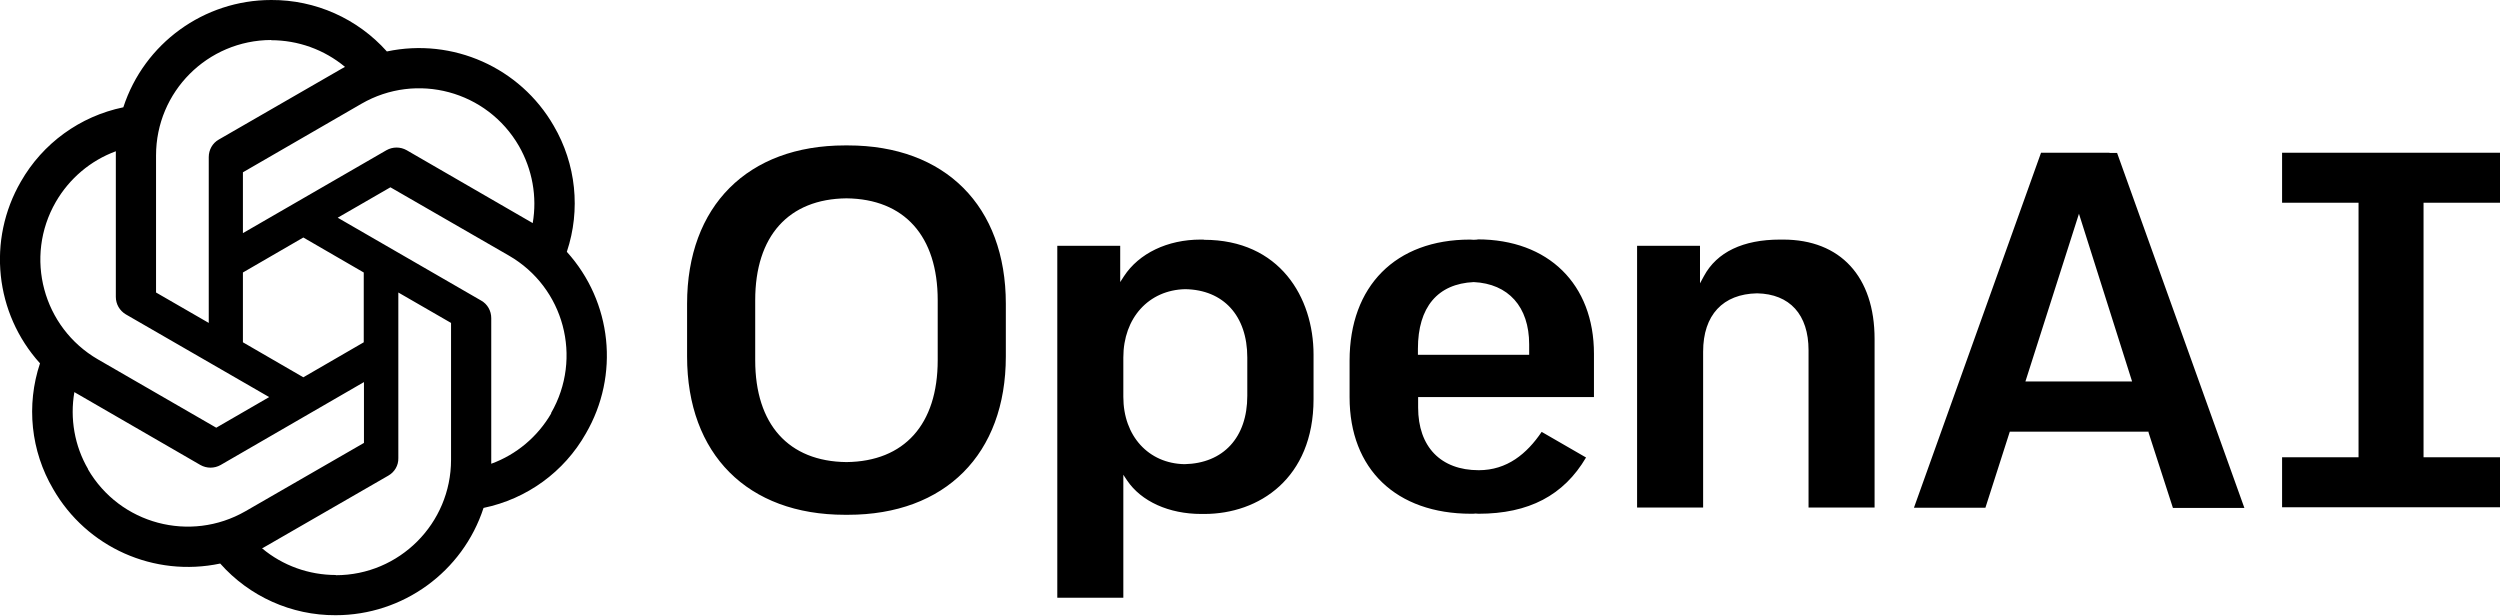
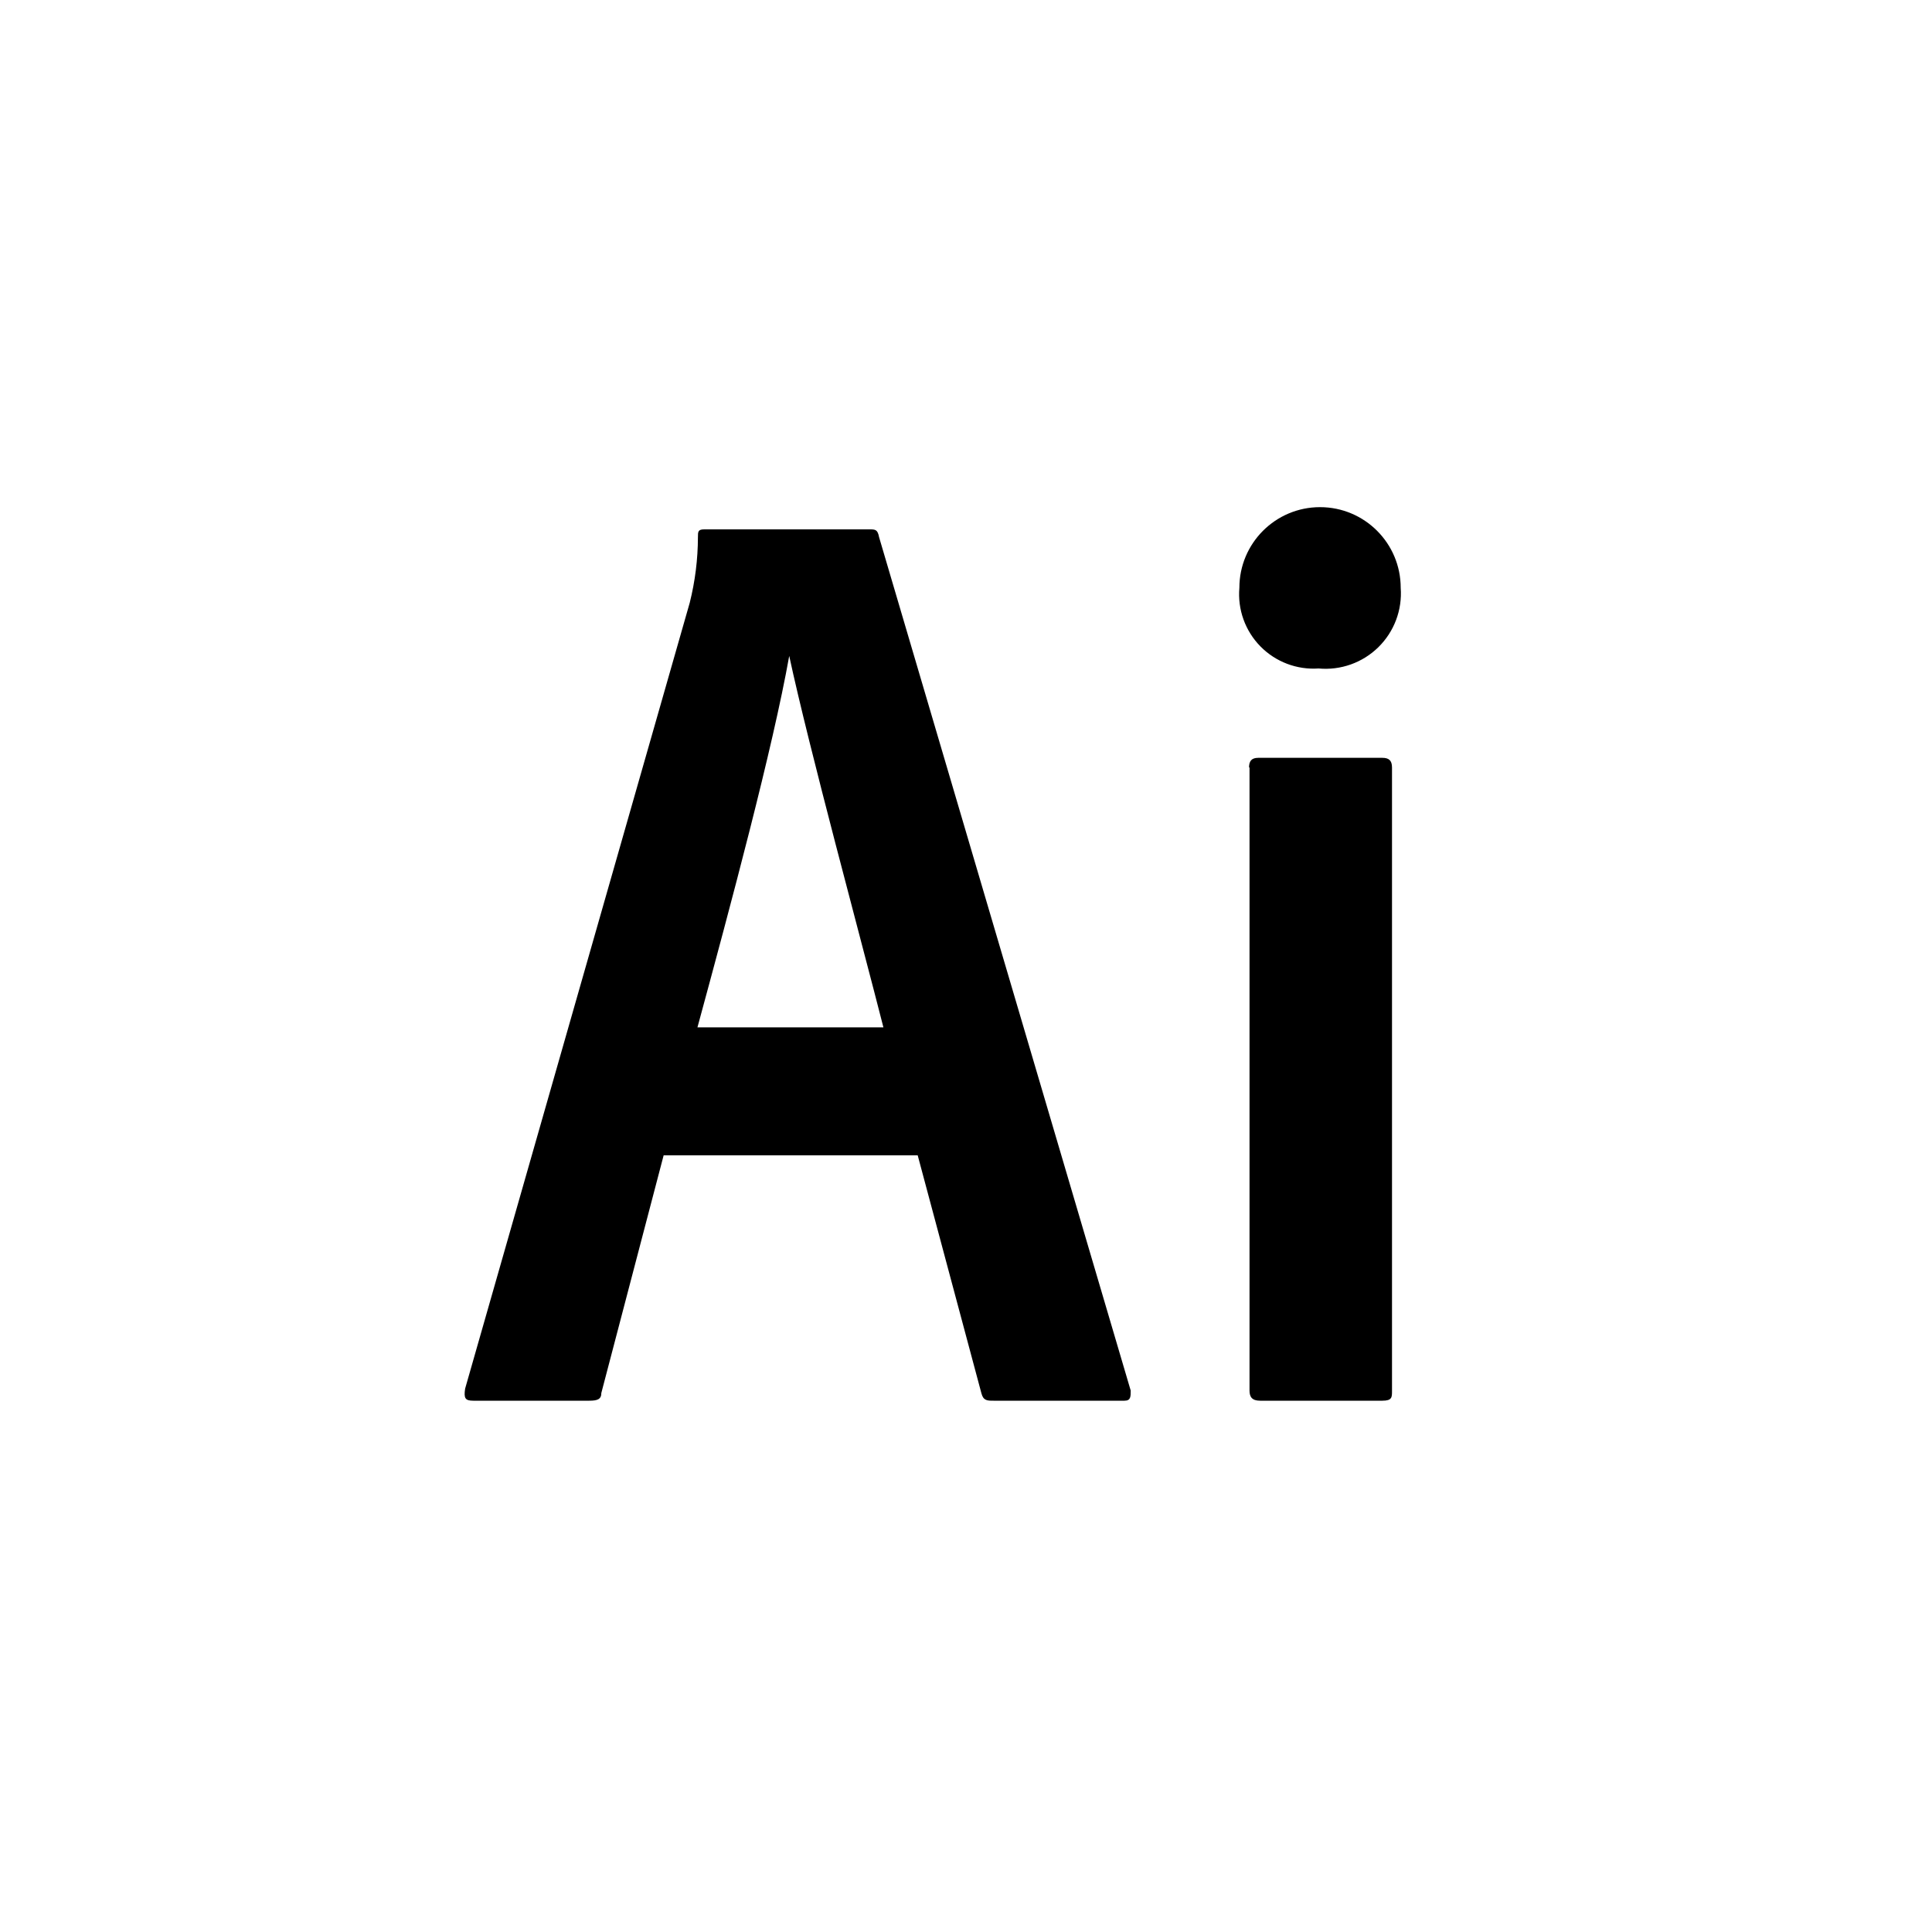
- <svg xmlns="http://www.w3.org/2000/svg" id="openai-horizontal" viewBox="0 0 120 29.53">
-   <path d="M40.7,6.98s-.05,0-.07,0c-.02,0-.05,0-.07,0-4.67,0-7.58,2.91-7.58,7.6v2.53c0,4.69,2.9,7.6,7.58,7.6,.02,0,.05,0,.07,0,.02,0,.05,0,.07,0,4.67,0,7.58-2.91,7.58-7.6v-2.53c0-4.69-2.91-7.6-7.58-7.6Zm4.31,10.31c0,3.08-1.6,4.86-4.38,4.89-2.78-.03-4.38-1.81-4.38-4.89v-2.88c0-3.08,1.6-4.86,4.38-4.89,2.78,.03,4.38,1.81,4.38,4.89v2.88Zm40.57-5.79s-.06,0-.09,0c-.02,0-.03,0-.05,0-1.77,0-3.03,.6-3.65,1.75l-.19,.35v-1.8h-3.02v12.56h3.17v-7.48c0-1.76,.95-2.77,2.59-2.8,1.57,.03,2.47,1.02,2.47,2.73v7.55h3.17v-8.09c0-2.99-1.64-4.77-4.39-4.77Zm34.42-1.77v-2.4h-10.46v2.4h3.67v12.22h-3.67v2.4h10.46v-2.4h-3.67V9.73h3.67Zm-18.75-2.4h0s-3.28,0-3.28,0l-6.1,17.04h3.43l1.17-3.65h6.66v.04s1.17,3.62,1.17,3.62h3.43l-6.11-17.04h-.36Zm-4.03,10.98l2.57-8.05,2.55,8.05h-5.12Zm-39.45-6.81s-.05,0-.07,0c-.03,0-.05,0-.07,0-1.59,0-2.96,.66-3.68,1.76l-.18,.28v-1.74h-3.02V28.69h3.17v-5.9l.18,.27c.68,1.01,2.01,1.61,3.56,1.61,.03,0,.05,0,.08,0,.02,0,.04,0,.07,0,2.61,0,5.24-1.7,5.24-5.51v-2.14c0-2.74-1.62-5.51-5.26-5.51Zm2.1,7.5c0,2-1.15,3.24-3.01,3.28-1.73-.03-2.94-1.35-2.94-3.23v-1.89c0-1.9,1.22-3.24,2.97-3.28,1.84,.03,2.98,1.28,2.98,3.28v1.84Zm11.05-7.5h0c-.06,0-.12,.01-.18,.01-.06,0-.12-.01-.18-.01h0c-3.57,0-5.78,2.23-5.78,5.81v1.76c0,3.45,2.24,5.59,5.83,5.59,.08,0,.15,0,.22-.01,.05,0,.09,.01,.14,.01,2.41,0,4.09-.88,5.16-2.7l-2.13-1.23c-.71,1.05-1.66,1.84-3.02,1.84-1.82,0-2.91-1.12-2.91-3.01v-.5h8.44v-2.08c0-3.34-2.19-5.49-5.59-5.49Zm-2.86,5.54v-.3c0-2,.95-3.12,2.68-3.2,1.66,.08,2.66,1.18,2.66,2.99v.5s-5.34,0-5.34,0Z" />
-   <path d="M27.21,12.08c.67-2.01,.44-4.21-.63-6.04-1.61-2.8-4.85-4.24-8.01-3.57C17.16,.89,15.14-.01,13.02,0c-3.23,0-6.1,2.08-7.1,5.15-2.08,.43-3.87,1.73-4.92,3.57-1.62,2.8-1.25,6.32,.92,8.72-.67,2.01-.44,4.21,.63,6.03,1.61,2.81,4.85,4.25,8.02,3.58,1.4,1.58,3.42,2.49,5.54,2.48,3.23,0,6.1-2.08,7.1-5.15,2.08-.43,3.87-1.73,4.91-3.57,1.63-2.8,1.26-6.32-.91-8.72Zm-2.3-5.07c.64,1.12,.88,2.43,.66,3.7-.04-.03-.12-.07-.17-.1l-5.88-3.4c-.3-.17-.67-.17-.97,0l-6.89,3.98v-2.92l5.69-3.29c2.65-1.53,6.03-.62,7.56,2.03Zm-13.25,6.07l2.9-1.68,2.9,1.68v3.35l-2.9,1.68-2.9-1.68v-3.35ZM13.01,1.93c1.3,0,2.55,.45,3.55,1.28-.04,.02-.12,.07-.18,.1l-5.88,3.39c-.3,.17-.48,.49-.48,.84v7.96l-2.53-1.46V7.46c0-3.06,2.47-5.53,5.53-5.54ZM2.68,9.69h0c.65-1.12,1.66-1.98,2.88-2.43v6.99c0,.35,.18,.66,.48,.84l6.88,3.97-2.54,1.47-5.68-3.28c-2.64-1.53-3.55-4.91-2.02-7.56Zm1.55,12.83h0c-.65-1.11-.88-2.43-.66-3.7,.04,.03,.12,.07,.17,.1l5.88,3.4c.3,.17,.67,.17,.97,0l6.88-3.98v2.92l-5.69,3.28c-2.65,1.52-6.03,.62-7.56-2.02Zm11.89,5.08c-1.29,0-2.55-.45-3.54-1.28,.04-.02,.13-.07,.18-.1l5.88-3.39c.3-.17,.49-.49,.48-.84v-7.95l2.53,1.46v6.57c0,3.06-2.48,5.54-5.53,5.54Zm10.34-7.76c-.65,1.12-1.67,1.98-2.88,2.42v-6.99c0-.35-.18-.67-.48-.84h0l-6.89-3.98,2.53-1.46,5.69,3.28c2.65,1.53,3.55,4.91,2.02,7.56Z" />
+ <svg xmlns="http://www.w3.org/2000/svg" viewBox="0 0 40 40">
+   <path d="m13.74 23.92-1.29 4.92c0 .13-.08.16-.25.16H9.8c-.17 0-.2-.05-.17-.25l4.65-16.27a5.65 5.65 0 0 0 .17-1.36c0-.11 0-.16.13-.16H18c.12 0 .17 0 .2.16l5.21 17.67c0 .13 0 .21-.13.21h-2.71c-.13 0-.21 0-.25-.15L19 23.92Zm4.55-2.65c-.46-1.81-1.54-5.78-1.95-7.69-.34 1.91-1.21 5.15-1.9 7.69Zm7.37-9.1a1.67 1.67 0 0 1 3.34 0 1.56 1.56 0 0 1-1.7 1.67 1.54 1.54 0 0 1-1.64-1.67Zm.2 3.72c0-.13.05-.2.19-.2h2.57c.13 0 .2.05.2.2V28.8c0 .13 0 .2-.2.2h-2.53c-.17 0-.22-.08-.22-.21v-12.9Z" />
</svg>
